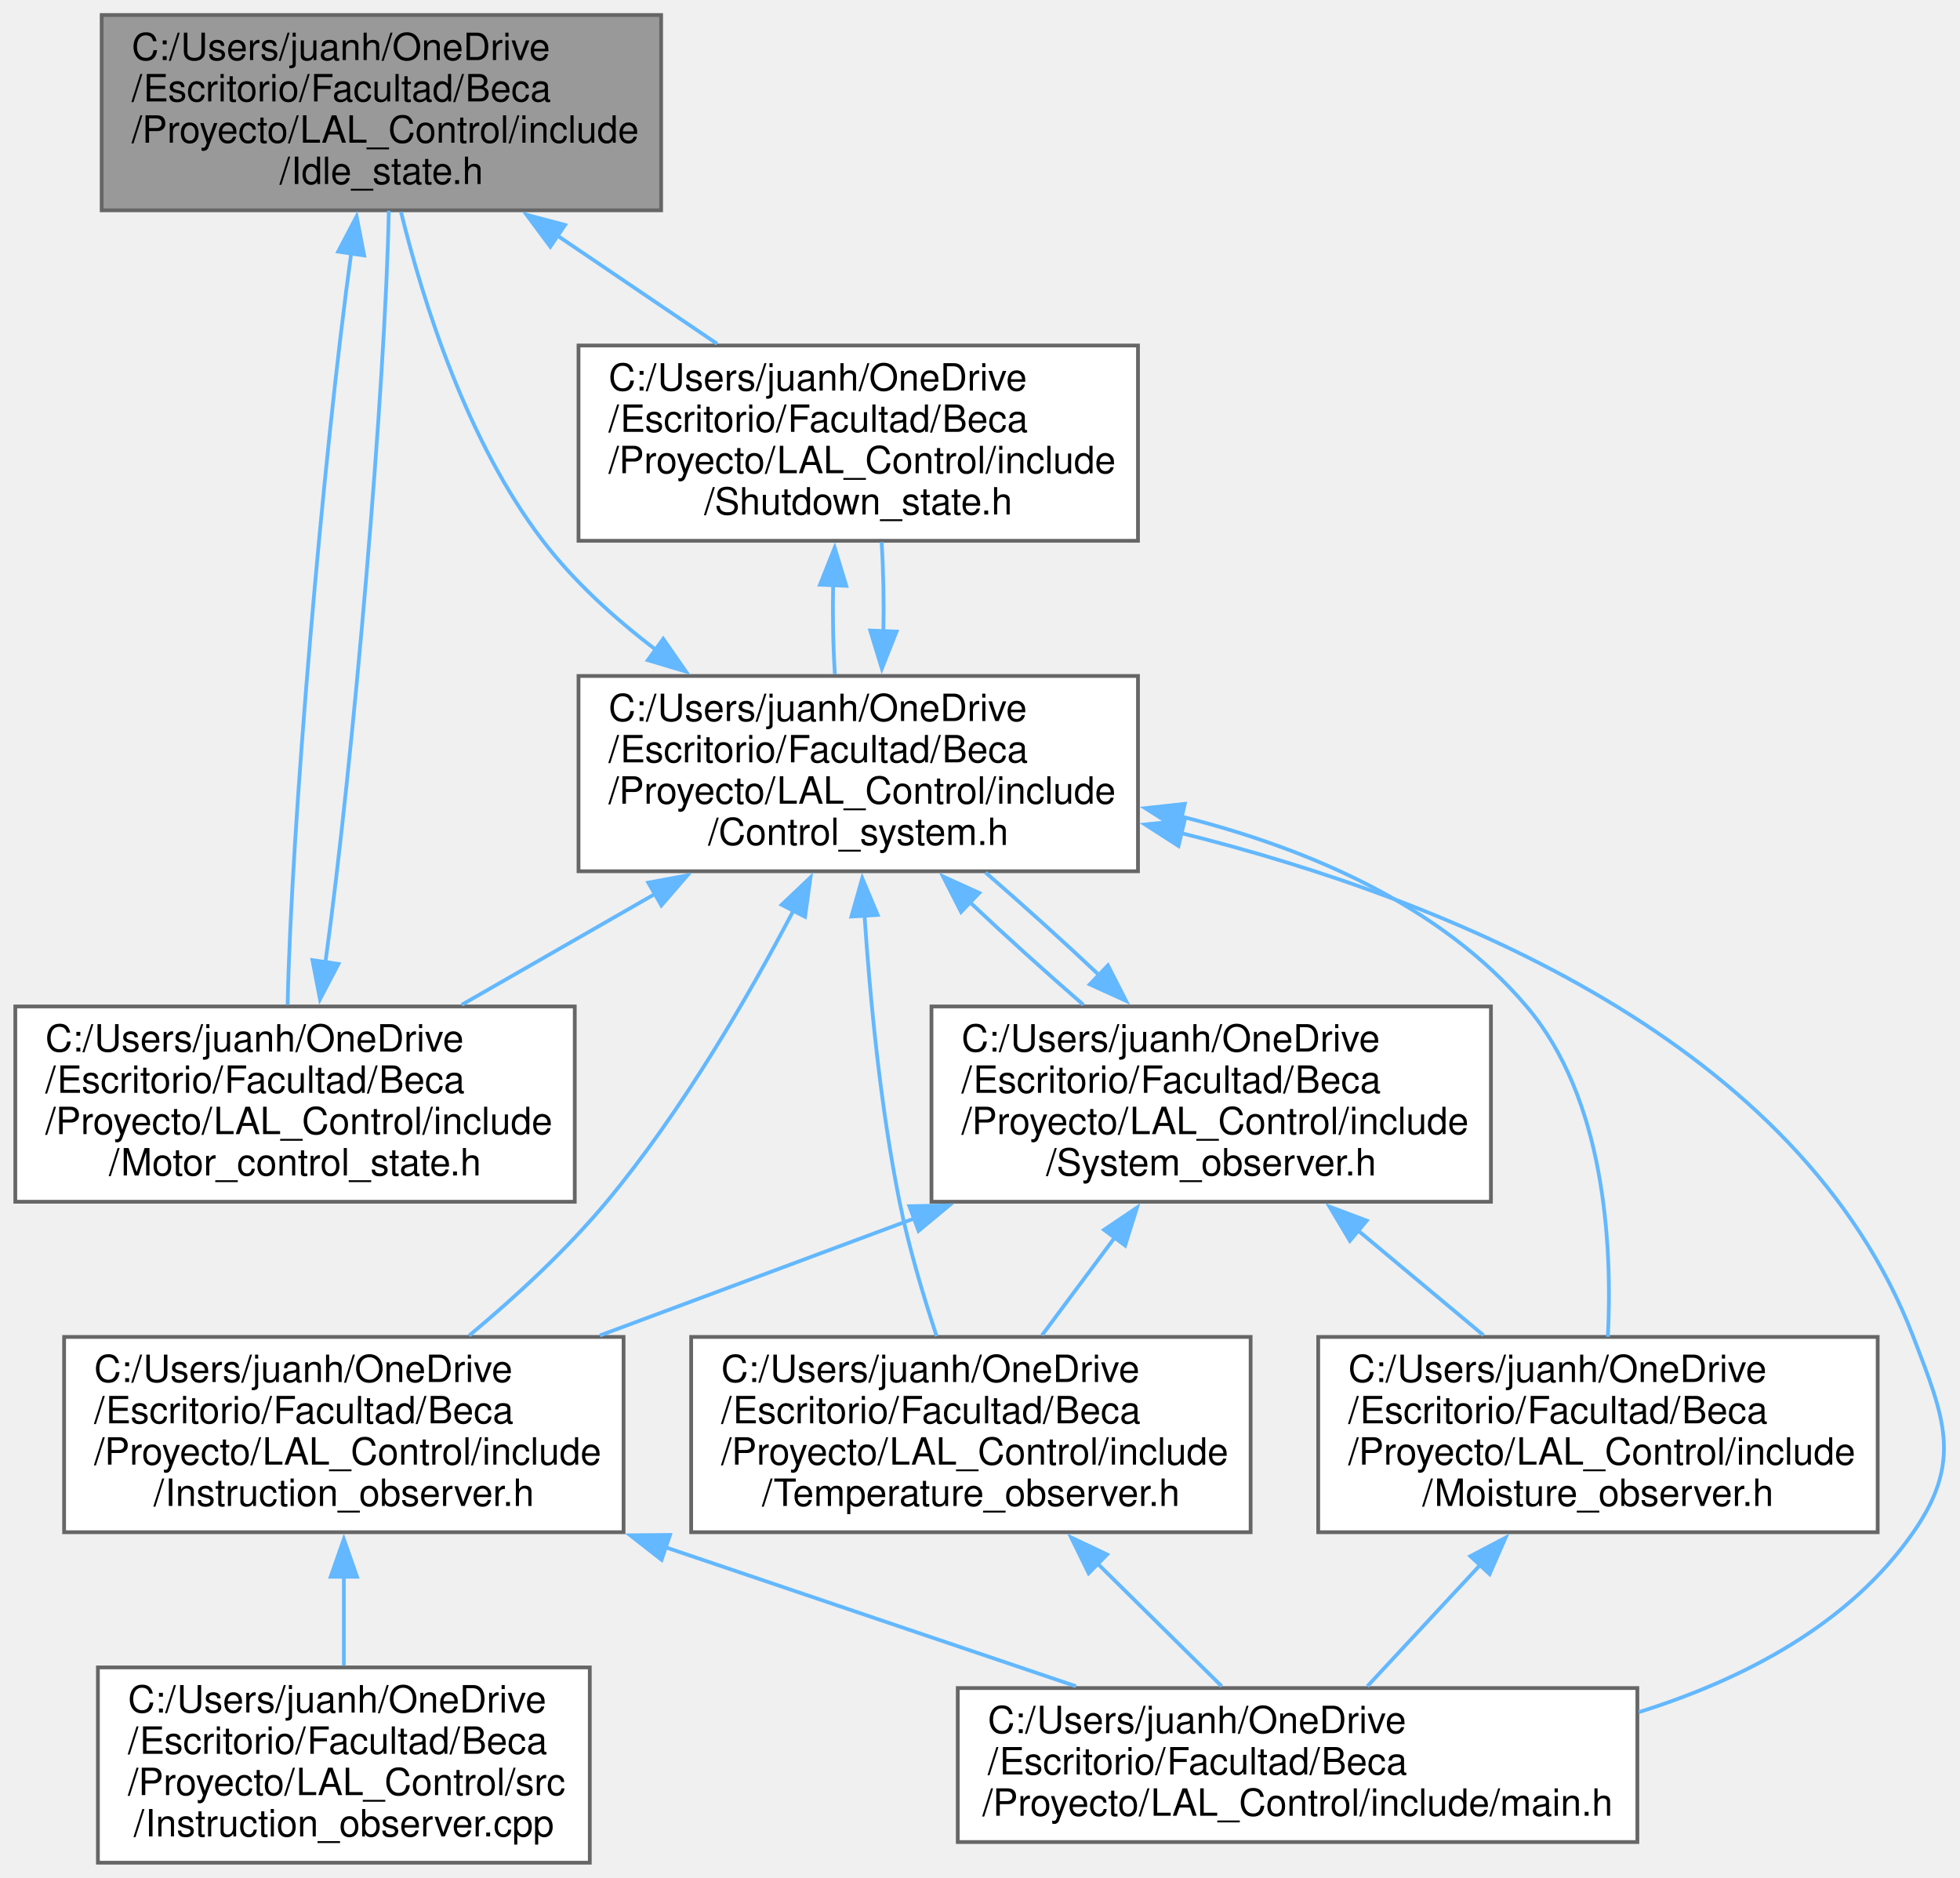
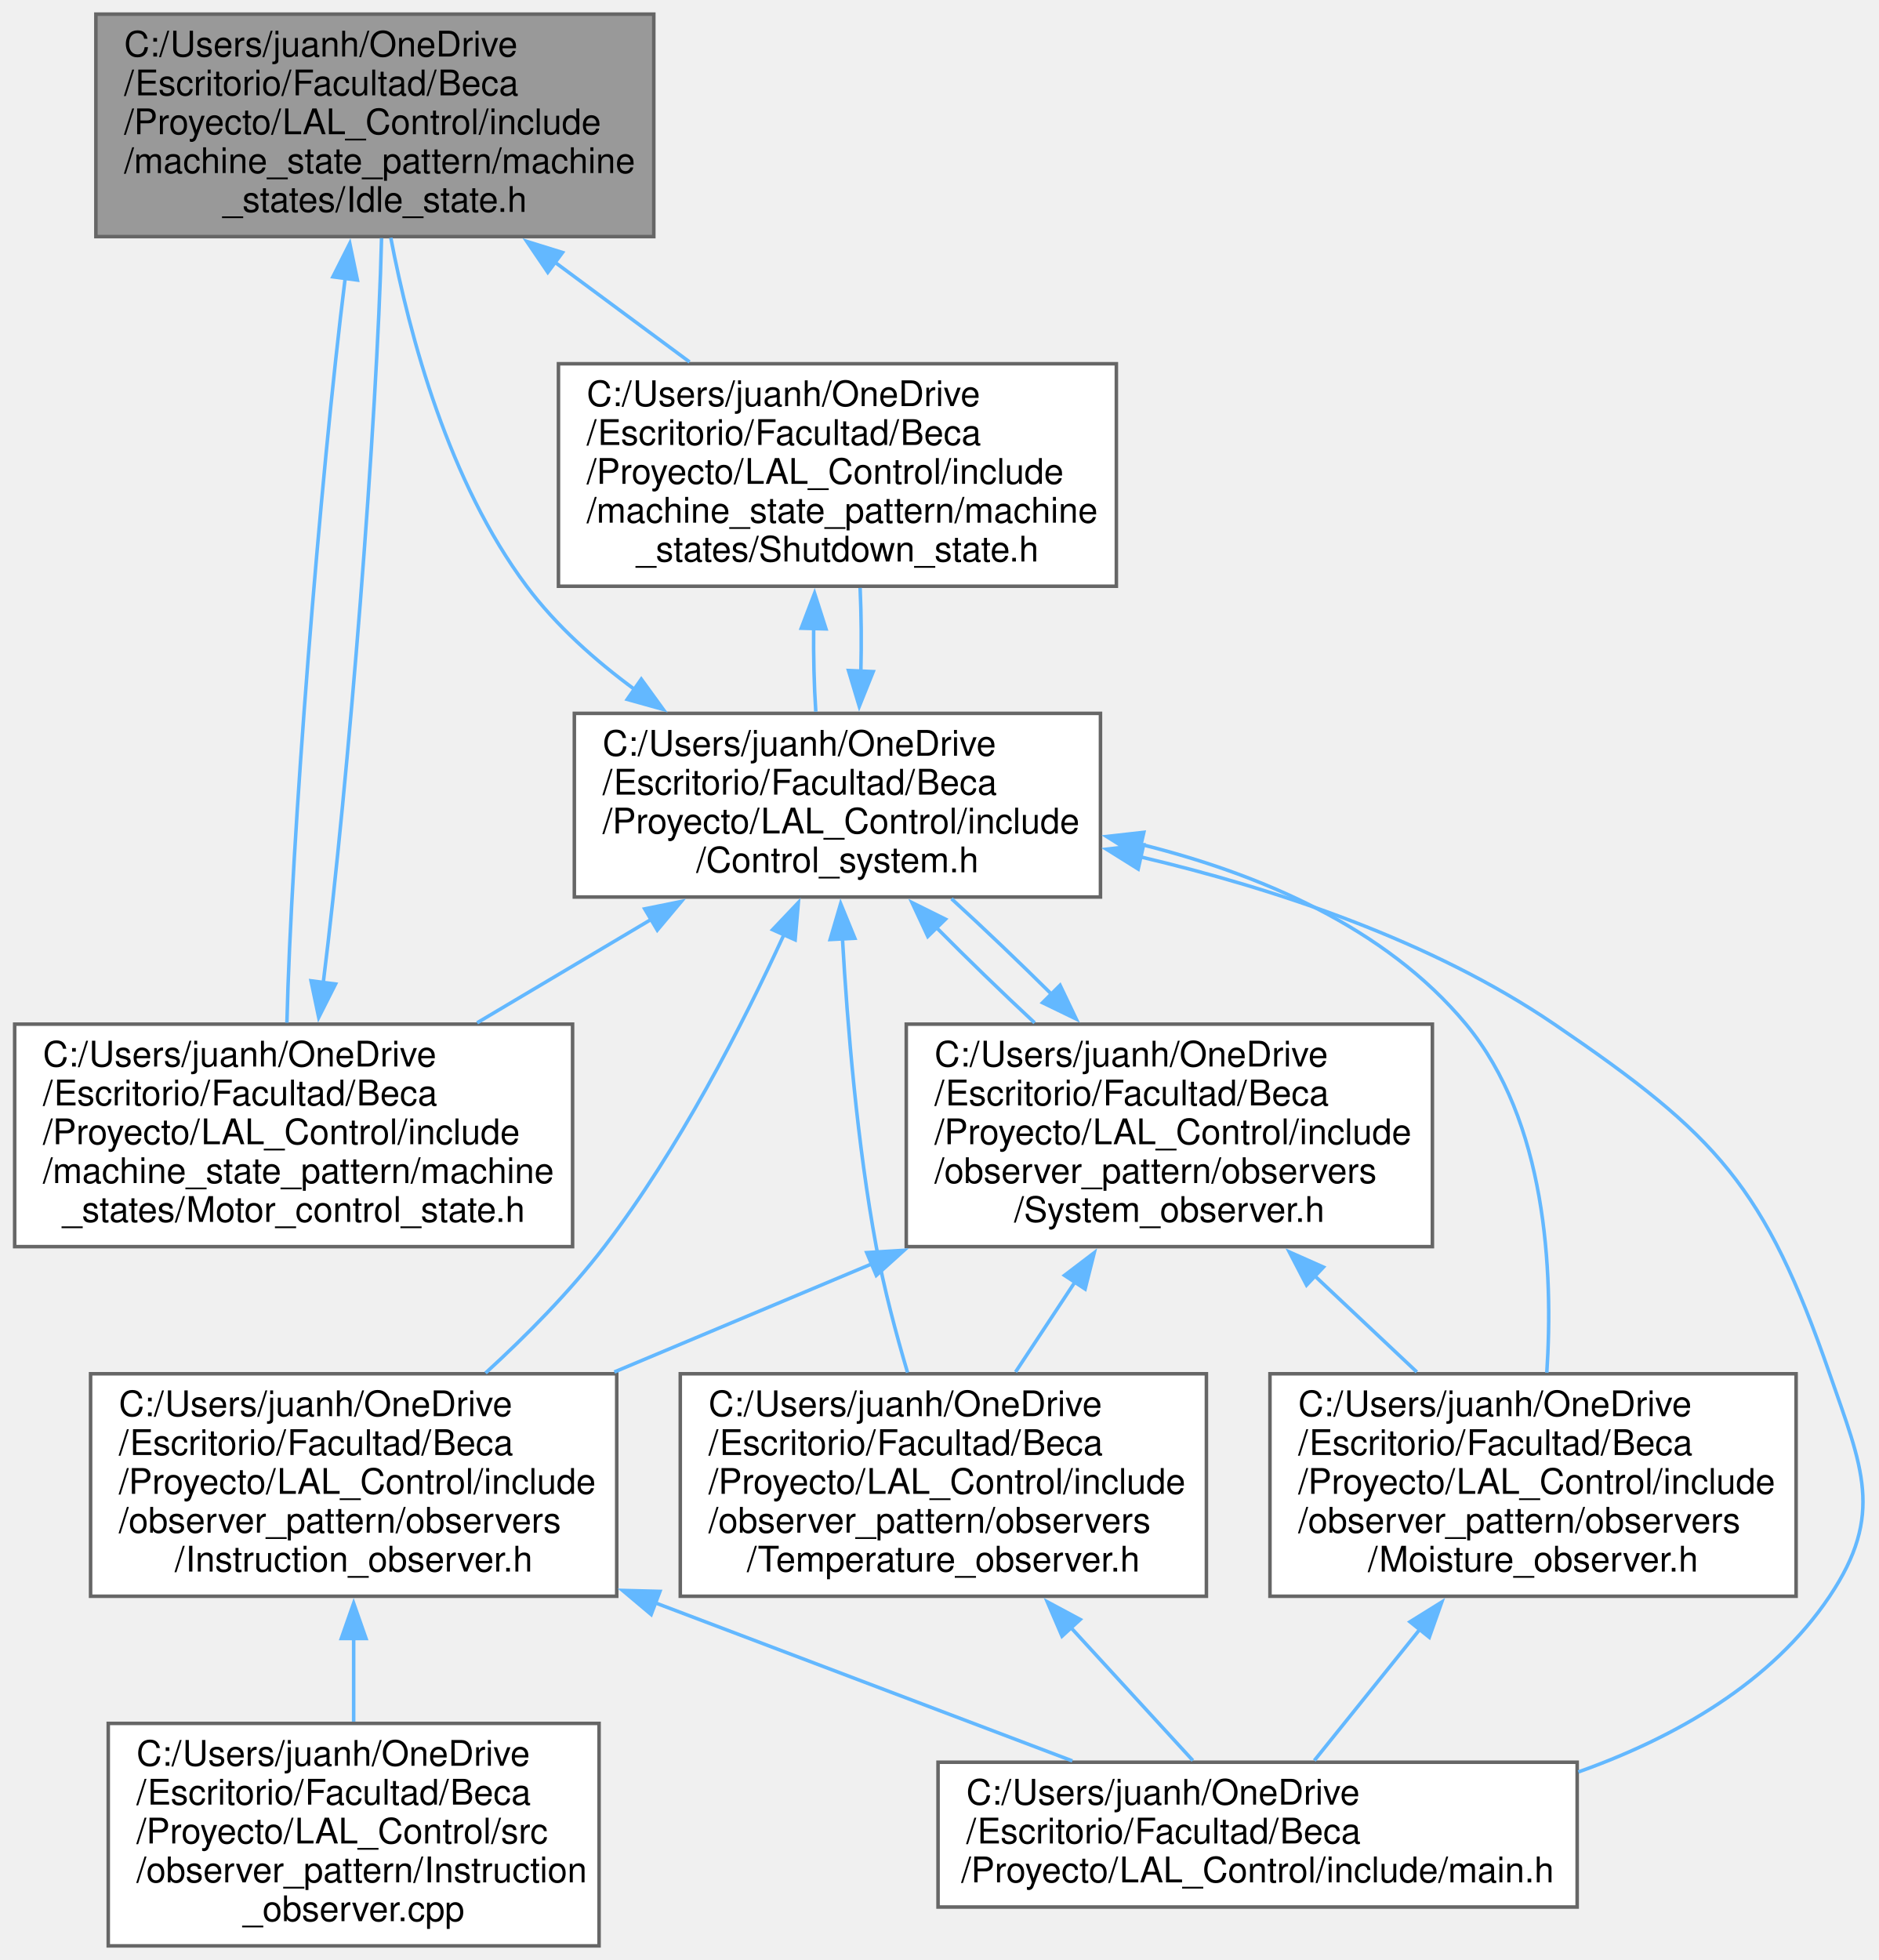
- <svg xmlns="http://www.w3.org/2000/svg" xmlns:xlink="http://www.w3.org/1999/xlink" width="522pt" height="500pt" viewBox="0.00 0.00 521.85 500.00">
-   <g id="graph0" class="graph" transform="scale(1 1) rotate(0) translate(4 496)">
+ <svg xmlns="http://www.w3.org/2000/svg" xmlns:xlink="http://www.w3.org/1999/xlink" width="532pt" height="555pt" viewBox="0.00 0.00 531.69 555.00">
+   <g id="graph0" class="graph" transform="scale(1 1) rotate(0) translate(4 551)">
    <g id="node1" class="node">
      <g id="a_node1">
-         <a xlink:title=" ">
-           <polygon fill="#999999" stroke="#666666" points="172,-492 23,-492 23,-440 172,-440 172,-492" />
-           <text text-anchor="start" x="31" y="-480" font-family="Helvetica,sans-Serif" font-size="10.00">C:/Users/juanh/OneDrive</text>
-           <text text-anchor="start" x="31" y="-469" font-family="Helvetica,sans-Serif" font-size="10.00">/Escritorio/Facultad/Beca</text>
-           <text text-anchor="start" x="31" y="-458" font-family="Helvetica,sans-Serif" font-size="10.00">/Proyecto/LAL_Control/include</text>
-           <text text-anchor="middle" x="97.5" y="-447" font-family="Helvetica,sans-Serif" font-size="10.00">/Idle_state.h</text>
+         <a xlink:title="Clase de estado de reposo.">
+           <polygon fill="#999999" stroke="#666666" points="181,-547 23,-547 23,-484 181,-484 181,-547" />
+           <text text-anchor="start" x="31" y="-535" font-family="Helvetica,sans-Serif" font-size="10.00">C:/Users/juanh/OneDrive</text>
+           <text text-anchor="start" x="31" y="-524" font-family="Helvetica,sans-Serif" font-size="10.00">/Escritorio/Facultad/Beca</text>
+           <text text-anchor="start" x="31" y="-513" font-family="Helvetica,sans-Serif" font-size="10.00">/Proyecto/LAL_Control/include</text>
+           <text text-anchor="start" x="31" y="-502" font-family="Helvetica,sans-Serif" font-size="10.00">/machine_state_pattern/machine</text>
+           <text text-anchor="middle" x="102" y="-491" font-family="Helvetica,sans-Serif" font-size="10.00">_states/Idle_state.h</text>
        </a>
      </g>
    </g>
    <g id="node2" class="node">
      <g id="a_node2">
-         <a xlink:href="_motor__control__state_8h_source.html" target="_top" xlink:title=" ">
-           <polygon fill="white" stroke="#666666" points="149,-228 0,-228 0,-176 149,-176 149,-228" />
-           <text text-anchor="start" x="8" y="-216" font-family="Helvetica,sans-Serif" font-size="10.00">C:/Users/juanh/OneDrive</text>
-           <text text-anchor="start" x="8" y="-205" font-family="Helvetica,sans-Serif" font-size="10.00">/Escritorio/Facultad/Beca</text>
-           <text text-anchor="start" x="8" y="-194" font-family="Helvetica,sans-Serif" font-size="10.00">/Proyecto/LAL_Control/include</text>
-           <text text-anchor="middle" x="74.5" y="-183" font-family="Helvetica,sans-Serif" font-size="10.00">/Motor_control_state.h</text>
+         <a xlink:href="_motor__control__state_8h.html" target="_top" xlink:title="Clase de estado de control del motor.">
+           <polygon fill="white" stroke="#666666" points="158,-261 0,-261 0,-198 158,-198 158,-261" />
+           <text text-anchor="start" x="8" y="-249" font-family="Helvetica,sans-Serif" font-size="10.00">C:/Users/juanh/OneDrive</text>
+           <text text-anchor="start" x="8" y="-238" font-family="Helvetica,sans-Serif" font-size="10.00">/Escritorio/Facultad/Beca</text>
+           <text text-anchor="start" x="8" y="-227" font-family="Helvetica,sans-Serif" font-size="10.00">/Proyecto/LAL_Control/include</text>
+           <text text-anchor="start" x="8" y="-216" font-family="Helvetica,sans-Serif" font-size="10.00">/machine_state_pattern/machine</text>
+           <text text-anchor="middle" x="79" y="-205" font-family="Helvetica,sans-Serif" font-size="10.00">_states/Motor_control_state.h</text>
        </a>
      </g>
    </g>
    <g id="edge1" class="edge">
-       <path fill="none" stroke="#63b8ff" d="M89.49,-428.81C82.01,-375 73.46,-275.2 72.53,-228.43" />
-       <polygon fill="#63b8ff" stroke="#63b8ff" points="85.98,-429 90.9,-438.38 92.91,-427.98 85.98,-429" />
+       <path fill="none" stroke="#63b8ff" d="M93.61,-472.31C86.39,-414.62 78.31,-312.48 77.1,-261.4" />
+       <polygon fill="#63b8ff" stroke="#63b8ff" points="90.12,-472.61 94.9,-482.07 97.06,-471.7 90.12,-472.61" />
    </g>
    <g id="node3" class="node">
      <g id="a_node3">
-         <a xlink:href="_shutdown__state_8h_source.html" target="_top" xlink:title=" ">
-           <polygon fill="white" stroke="#666666" points="299,-404 150,-404 150,-352 299,-352 299,-404" />
-           <text text-anchor="start" x="158" y="-392" font-family="Helvetica,sans-Serif" font-size="10.00">C:/Users/juanh/OneDrive</text>
-           <text text-anchor="start" x="158" y="-381" font-family="Helvetica,sans-Serif" font-size="10.00">/Escritorio/Facultad/Beca</text>
-           <text text-anchor="start" x="158" y="-370" font-family="Helvetica,sans-Serif" font-size="10.00">/Proyecto/LAL_Control/include</text>
-           <text text-anchor="middle" x="224.5" y="-359" font-family="Helvetica,sans-Serif" font-size="10.00">/Shutdown_state.h</text>
+         <a xlink:href="_shutdown__state_8h.html" target="_top" xlink:title="Clase de estado de apagado del sistema.">
+           <polygon fill="white" stroke="#666666" points="312,-448 154,-448 154,-385 312,-385 312,-448" />
+           <text text-anchor="start" x="162" y="-436" font-family="Helvetica,sans-Serif" font-size="10.00">C:/Users/juanh/OneDrive</text>
+           <text text-anchor="start" x="162" y="-425" font-family="Helvetica,sans-Serif" font-size="10.00">/Escritorio/Facultad/Beca</text>
+           <text text-anchor="start" x="162" y="-414" font-family="Helvetica,sans-Serif" font-size="10.00">/Proyecto/LAL_Control/include</text>
+           <text text-anchor="start" x="162" y="-403" font-family="Helvetica,sans-Serif" font-size="10.00">/machine_state_pattern/machine</text>
+           <text text-anchor="middle" x="233" y="-392" font-family="Helvetica,sans-Serif" font-size="10.00">_states/Shutdown_state.h</text>
        </a>
      </g>
    </g>
    <g id="edge3" class="edge">
-       <path fill="none" stroke="#63b8ff" d="M144.4,-433.24C158.41,-423.76 173.58,-413.48 186.91,-404.45" />
-       <polygon fill="#63b8ff" stroke="#63b8ff" points="142.49,-430.31 136.17,-438.81 146.41,-436.1 142.49,-430.31" />
+       <path fill="none" stroke="#63b8ff" d="M152.87,-476.84C165.53,-467.46 178.96,-457.51 191.14,-448.5" />
+       <polygon fill="#63b8ff" stroke="#63b8ff" points="150.98,-473.88 145.03,-482.64 155.15,-479.5 150.98,-473.88" />
    </g>
    <g id="edge2" class="edge">
-       <path fill="none" stroke="#63b8ff" d="M82.56,-239.54C90.04,-293.56 98.58,-393.34 99.47,-439.88" />
-       <polygon fill="#63b8ff" stroke="#63b8ff" points="86.06,-239.32 81.15,-229.93 79.14,-240.33 86.06,-239.32" />
+       <path fill="none" stroke="#63b8ff" d="M87.38,-272.65C94.6,-330.31 102.69,-432.46 103.9,-483.57" />
+       <polygon fill="#63b8ff" stroke="#63b8ff" points="90.87,-272.36 86.1,-262.9 83.93,-273.27 90.87,-272.36" />
    </g>
    <g id="node4" class="node">
      <g id="a_node4">
        <a xlink:href="_control__system_8h_source.html" target="_top" xlink:title=" ">
-           <polygon fill="white" stroke="#666666" points="299,-316 150,-316 150,-264 299,-264 299,-316" />
-           <text text-anchor="start" x="158" y="-304" font-family="Helvetica,sans-Serif" font-size="10.00">C:/Users/juanh/OneDrive</text>
-           <text text-anchor="start" x="158" y="-293" font-family="Helvetica,sans-Serif" font-size="10.00">/Escritorio/Facultad/Beca</text>
-           <text text-anchor="start" x="158" y="-282" font-family="Helvetica,sans-Serif" font-size="10.00">/Proyecto/LAL_Control/include</text>
-           <text text-anchor="middle" x="224.5" y="-271" font-family="Helvetica,sans-Serif" font-size="10.00">/Control_system.h</text>
+           <polygon fill="white" stroke="#666666" points="307.5,-349 158.5,-349 158.5,-297 307.5,-297 307.5,-349" />
+           <text text-anchor="start" x="166.5" y="-337" font-family="Helvetica,sans-Serif" font-size="10.00">C:/Users/juanh/OneDrive</text>
+           <text text-anchor="start" x="166.5" y="-326" font-family="Helvetica,sans-Serif" font-size="10.00">/Escritorio/Facultad/Beca</text>
+           <text text-anchor="start" x="166.5" y="-315" font-family="Helvetica,sans-Serif" font-size="10.00">/Proyecto/LAL_Control/include</text>
+           <text text-anchor="middle" x="233" y="-304" font-family="Helvetica,sans-Serif" font-size="10.00">/Control_system.h</text>
        </a>
      </g>
    </g>
    <g id="edge4" class="edge">
-       <path fill="none" stroke="#63b8ff" d="M217.81,-340.26C217.65,-332.24 217.8,-323.92 218.28,-316.45" />
-       <polygon fill="#63b8ff" stroke="#63b8ff" points="214.31,-340.3 218.22,-350.15 221.31,-340.01 214.31,-340.3" />
+       <path fill="none" stroke="#63b8ff" d="M226.27,-373.25C226.19,-365.13 226.39,-356.86 226.88,-349.47" />
+       <polygon fill="#63b8ff" stroke="#63b8ff" points="222.76,-373.11 226.53,-383.01 229.76,-372.92 222.76,-373.11" />
    </g>
    <g id="edge5" class="edge">
-       <path fill="none" stroke="#63b8ff" d="M170.56,-323C159.55,-331.38 148.8,-341.15 140.5,-352 120.35,-378.34 108.69,-415.21 102.72,-439.58" />
-       <polygon fill="#63b8ff" stroke="#63b8ff" points="172.56,-325.88 178.61,-317.18 168.46,-320.21 172.56,-325.88" />
-     </g>
-     <g id="edge11" class="edge">
-       <path fill="none" stroke="#63b8ff" d="M170.54,-258.06C153.6,-248.35 135.1,-237.74 118.9,-228.45" />
-       <polygon fill="#63b8ff" stroke="#63b8ff" points="168.58,-260.97 178.99,-262.91 172.06,-254.9 168.58,-260.97" />
-     </g>
-     <g id="edge12" class="edge">
-       <path fill="none" stroke="#63b8ff" d="M231.19,-327.87C231.35,-335.89 231.19,-344.21 230.72,-351.66" />
-       <polygon fill="#63b8ff" stroke="#63b8ff" points="234.69,-327.82 230.79,-317.97 227.7,-328.1 234.69,-327.82" />
+       <path fill="none" stroke="#63b8ff" d="M175.75,-355.64C164.36,-363.99 153.35,-373.84 145,-385 122.99,-414.39 111.87,-455.67 106.52,-483.66" />
+       <polygon fill="#63b8ff" stroke="#63b8ff" points="177.46,-358.7 183.68,-350.12 173.47,-352.96 177.46,-358.7" />
+     </g>
+     <g id="edge6" class="edge">
+       <path fill="none" stroke="#63b8ff" d="M180.39,-290.74C164.42,-281.26 146.9,-270.84 130.97,-261.38" />
+       <polygon fill="#63b8ff" stroke="#63b8ff" points="178.42,-293.64 188.8,-295.74 181.99,-287.62 178.42,-293.64" />
+     </g>
+     <g id="edge7" class="edge">
+       <path fill="none" stroke="#63b8ff" d="M239.64,-360.95C239.84,-368.77 239.77,-376.95 239.43,-384.52" />
+       <polygon fill="#63b8ff" stroke="#63b8ff" points="243.14,-360.82 239.19,-350.98 236.14,-361.13 243.14,-360.82" />
    </g>
    <g id="node5" class="node">
      <g id="a_node5">
-         <a xlink:href="_instruction__observer_8h.html" target="_top" xlink:title=" ">
-           <polygon fill="white" stroke="#666666" points="162,-140 13,-140 13,-88 162,-88 162,-140" />
-           <text text-anchor="start" x="21" y="-128" font-family="Helvetica,sans-Serif" font-size="10.00">C:/Users/juanh/OneDrive</text>
-           <text text-anchor="start" x="21" y="-117" font-family="Helvetica,sans-Serif" font-size="10.00">/Escritorio/Facultad/Beca</text>
-           <text text-anchor="start" x="21" y="-106" font-family="Helvetica,sans-Serif" font-size="10.00">/Proyecto/LAL_Control/include</text>
-           <text text-anchor="middle" x="87.5" y="-95" font-family="Helvetica,sans-Serif" font-size="10.00">/Instruction_observer.h</text>
-         </a>
-       </g>
-     </g>
-     <g id="edge6" class="edge">
-       <path fill="none" stroke="#63b8ff" d="M207.26,-253.58C195.06,-230.3 177.38,-199.86 157.5,-176 146.77,-163.12 133.2,-150.64 120.88,-140.36" />
-       <polygon fill="#63b8ff" stroke="#63b8ff" points="204.1,-255.07 211.78,-262.37 210.33,-251.88 204.1,-255.07" />
+         <a xlink:href="main_8h.html" target="_top" xlink:title="Archivo principal del programa.">
+           <polygon fill="white" stroke="#666666" points="442.5,-52 261.5,-52 261.5,-11 442.5,-11 442.5,-52" />
+           <text text-anchor="start" x="269.5" y="-40" font-family="Helvetica,sans-Serif" font-size="10.00">C:/Users/juanh/OneDrive</text>
+           <text text-anchor="start" x="269.5" y="-29" font-family="Helvetica,sans-Serif" font-size="10.00">/Escritorio/Facultad/Beca</text>
+           <text text-anchor="middle" x="352" y="-18" font-family="Helvetica,sans-Serif" font-size="10.00">/Proyecto/LAL_Control/include/main.h</text>
+         </a>
+       </g>
+     </g>
+     <g id="edge8" class="edge">
+       <path fill="none" stroke="#63b8ff" d="M318.85,-308.36C357.1,-299.34 401.25,-284.65 436,-261 482.3,-229.48 495.65,-214.93 514,-162 523.17,-135.54 529.59,-122.26 514,-99 497.58,-74.51 470.34,-59.03 442.84,-49.25" />
+       <polygon fill="#63b8ff" stroke="#63b8ff" points="318.18,-304.92 309.19,-310.54 319.71,-311.75 318.18,-304.92" />
    </g>
    <g id="node6" class="node">
      <g id="a_node6">
-         <a xlink:href="main_8h_source.html" target="_top" xlink:title=" ">
-           <polygon fill="white" stroke="#666666" points="432,-46.5 251,-46.5 251,-5.5 432,-5.5 432,-46.5" />
-           <text text-anchor="start" x="259" y="-34.5" font-family="Helvetica,sans-Serif" font-size="10.00">C:/Users/juanh/OneDrive</text>
-           <text text-anchor="start" x="259" y="-23.5" font-family="Helvetica,sans-Serif" font-size="10.00">/Escritorio/Facultad/Beca</text>
-           <text text-anchor="middle" x="341.5" y="-12.5" font-family="Helvetica,sans-Serif" font-size="10.00">/Proyecto/LAL_Control/include/main.h</text>
-         </a>
-       </g>
-     </g>
-     <g id="edge20" class="edge">
-       <path fill="none" stroke="#63b8ff" d="M310.59,-274.14C381.61,-256.39 475.41,-218.56 505.5,-140 513.77,-118.42 518.69,-106.98 505.5,-88 488.51,-63.55 460.49,-48.88 432.38,-40.09" />
-       <polygon fill="#63b8ff" stroke="#63b8ff" points="309.79,-270.73 300.88,-276.46 311.42,-277.54 309.79,-270.73" />
+         <a xlink:href="_instruction__observer_8h.html" target="_top" xlink:title="Observador de instrucciones.">
+           <polygon fill="white" stroke="#666666" points="170.5,-162 21.5,-162 21.5,-99 170.5,-99 170.5,-162" />
+           <text text-anchor="start" x="29.5" y="-150" font-family="Helvetica,sans-Serif" font-size="10.00">C:/Users/juanh/OneDrive</text>
+           <text text-anchor="start" x="29.5" y="-139" font-family="Helvetica,sans-Serif" font-size="10.00">/Escritorio/Facultad/Beca</text>
+           <text text-anchor="start" x="29.5" y="-128" font-family="Helvetica,sans-Serif" font-size="10.00">/Proyecto/LAL_Control/include</text>
+           <text text-anchor="start" x="29.5" y="-117" font-family="Helvetica,sans-Serif" font-size="10.00">/observer_pattern/observers</text>
+           <text text-anchor="middle" x="96" y="-106" font-family="Helvetica,sans-Serif" font-size="10.00">/Instruction_observer.h</text>
+         </a>
+       </g>
+     </g>
+     <g id="edge9" class="edge">
+       <path fill="none" stroke="#63b8ff" d="M217.86,-286.35C206,-260.51 188.02,-225.44 167,-198 157.24,-185.26 144.95,-172.82 133.35,-162.21" />
+       <polygon fill="#63b8ff" stroke="#63b8ff" points="214.64,-287.74 221.94,-295.43 221.03,-284.87 214.64,-287.74" />
    </g>
    <g id="node8" class="node">
      <g id="a_node8">
-         <a xlink:href="_moisture__observer_8h_source.html" target="_top" xlink:title=" ">
-           <polygon fill="white" stroke="#666666" points="496,-140 347,-140 347,-88 496,-88 496,-140" />
-           <text text-anchor="start" x="355" y="-128" font-family="Helvetica,sans-Serif" font-size="10.00">C:/Users/juanh/OneDrive</text>
-           <text text-anchor="start" x="355" y="-117" font-family="Helvetica,sans-Serif" font-size="10.00">/Escritorio/Facultad/Beca</text>
-           <text text-anchor="start" x="355" y="-106" font-family="Helvetica,sans-Serif" font-size="10.00">/Proyecto/LAL_Control/include</text>
-           <text text-anchor="middle" x="421.5" y="-95" font-family="Helvetica,sans-Serif" font-size="10.00">/Moisture_observer.h</text>
-         </a>
-       </g>
-     </g>
-     <g id="edge9" class="edge">
-       <path fill="none" stroke="#63b8ff" d="M310.65,-278.55C343.96,-270.16 379.52,-255.08 402.5,-228 423.22,-203.58 425.39,-165.18 424.15,-140.04" />
-       <polygon fill="#63b8ff" stroke="#63b8ff" points="309.88,-275.13 300.93,-280.8 311.47,-281.95 309.88,-275.13" />
+         <a xlink:href="_moisture__observer_8h.html" target="_top" xlink:title="Observador del sensor de temperatura.">
+           <polygon fill="white" stroke="#666666" points="504.5,-162 355.5,-162 355.5,-99 504.5,-99 504.5,-162" />
+           <text text-anchor="start" x="363.5" y="-150" font-family="Helvetica,sans-Serif" font-size="10.00">C:/Users/juanh/OneDrive</text>
+           <text text-anchor="start" x="363.5" y="-139" font-family="Helvetica,sans-Serif" font-size="10.00">/Escritorio/Facultad/Beca</text>
+           <text text-anchor="start" x="363.5" y="-128" font-family="Helvetica,sans-Serif" font-size="10.00">/Proyecto/LAL_Control/include</text>
+           <text text-anchor="start" x="363.5" y="-117" font-family="Helvetica,sans-Serif" font-size="10.00">/observer_pattern/observers</text>
+           <text text-anchor="middle" x="430" y="-106" font-family="Helvetica,sans-Serif" font-size="10.00">/Moisture_observer.h</text>
+         </a>
+       </g>
+     </g>
+     <g id="edge12" class="edge">
+       <path fill="none" stroke="#63b8ff" d="M318.58,-312C352.19,-303.69 388.12,-288.55 411,-261 433.8,-233.56 435.78,-191.07 433.9,-162.31" />
+       <polygon fill="#63b8ff" stroke="#63b8ff" points="318.22,-308.49 309.25,-314.13 319.78,-315.32 318.22,-308.49" />
    </g>
    <g id="node9" class="node">
      <g id="a_node9">
-         <a xlink:href="_system__observer_8h.html" target="_top" xlink:title=" ">
-           <polygon fill="white" stroke="#666666" points="393,-228 244,-228 244,-176 393,-176 393,-228" />
-           <text text-anchor="start" x="252" y="-216" font-family="Helvetica,sans-Serif" font-size="10.00">C:/Users/juanh/OneDrive</text>
-           <text text-anchor="start" x="252" y="-205" font-family="Helvetica,sans-Serif" font-size="10.00">/Escritorio/Facultad/Beca</text>
-           <text text-anchor="start" x="252" y="-194" font-family="Helvetica,sans-Serif" font-size="10.00">/Proyecto/LAL_Control/include</text>
-           <text text-anchor="middle" x="318.5" y="-183" font-family="Helvetica,sans-Serif" font-size="10.00">/System_observer.h</text>
-         </a>
-       </g>
-     </g>
-     <g id="edge13" class="edge">
-       <path fill="none" stroke="#63b8ff" d="M254.12,-255.87C263.77,-246.77 274.52,-237.05 284.45,-228.45" />
-       <polygon fill="#63b8ff" stroke="#63b8ff" points="251.88,-253.17 247.07,-262.62 256.72,-258.23 251.88,-253.17" />
+         <a xlink:href="_system__observer_8h.html" target="_top" xlink:title="Clase observador del sistema de control.">
+           <polygon fill="white" stroke="#666666" points="401.5,-261 252.5,-261 252.5,-198 401.5,-198 401.5,-261" />
+           <text text-anchor="start" x="260.5" y="-249" font-family="Helvetica,sans-Serif" font-size="10.00">C:/Users/juanh/OneDrive</text>
+           <text text-anchor="start" x="260.5" y="-238" font-family="Helvetica,sans-Serif" font-size="10.00">/Escritorio/Facultad/Beca</text>
+           <text text-anchor="start" x="260.5" y="-227" font-family="Helvetica,sans-Serif" font-size="10.00">/Proyecto/LAL_Control/include</text>
+           <text text-anchor="start" x="260.5" y="-216" font-family="Helvetica,sans-Serif" font-size="10.00">/observer_pattern/observers</text>
+           <text text-anchor="middle" x="327" y="-205" font-family="Helvetica,sans-Serif" font-size="10.00">/System_observer.h</text>
+         </a>
+       </g>
+     </g>
+     <g id="edge14" class="edge">
+       <path fill="none" stroke="#63b8ff" d="M261.08,-288.31C269.81,-279.49 279.56,-270.04 288.85,-261.38" />
+       <polygon fill="#63b8ff" stroke="#63b8ff" points="258.6,-285.83 254.12,-295.43 263.61,-290.72 258.6,-285.83" />
    </g>
    <g id="node10" class="node">
      <g id="a_node10">
-         <a xlink:href="_temperature__observer_8h.html" target="_top" xlink:title=" ">
-           <polygon fill="white" stroke="#666666" points="329,-140 180,-140 180,-88 329,-88 329,-140" />
-           <text text-anchor="start" x="188" y="-128" font-family="Helvetica,sans-Serif" font-size="10.00">C:/Users/juanh/OneDrive</text>
-           <text text-anchor="start" x="188" y="-117" font-family="Helvetica,sans-Serif" font-size="10.00">/Escritorio/Facultad/Beca</text>
-           <text text-anchor="start" x="188" y="-106" font-family="Helvetica,sans-Serif" font-size="10.00">/Proyecto/LAL_Control/include</text>
-           <text text-anchor="middle" x="254.5" y="-95" font-family="Helvetica,sans-Serif" font-size="10.00">/Temperature_observer.h</text>
-         </a>
-       </g>
-     </g>
-     <g id="edge19" class="edge">
-       <path fill="none" stroke="#63b8ff" d="M226.16,-252.35C227.64,-230.1 230.4,-201.22 235.5,-176 237.92,-164.04 241.77,-151.1 245.37,-140.22" />
-       <polygon fill="#63b8ff" stroke="#63b8ff" points="222.68,-251.94 225.57,-262.14 229.67,-252.37 222.68,-251.94" />
-     </g>
-     <g id="edge7" class="edge">
-       <path fill="none" stroke="#63b8ff" d="M172.84,-84.1C208.86,-71.91 249.91,-58.01 282.49,-46.98" />
-       <polygon fill="#63b8ff" stroke="#63b8ff" points="172.12,-80.65 163.77,-87.18 174.36,-87.28 172.12,-80.65" />
+         <a xlink:href="_temperature__observer_8h.html" target="_top" xlink:title="Observador del sensor de temperatura.">
+           <polygon fill="white" stroke="#666666" points="337.5,-162 188.5,-162 188.5,-99 337.5,-99 337.5,-162" />
+           <text text-anchor="start" x="196.5" y="-150" font-family="Helvetica,sans-Serif" font-size="10.00">C:/Users/juanh/OneDrive</text>
+           <text text-anchor="start" x="196.5" y="-139" font-family="Helvetica,sans-Serif" font-size="10.00">/Escritorio/Facultad/Beca</text>
+           <text text-anchor="start" x="196.5" y="-128" font-family="Helvetica,sans-Serif" font-size="10.00">/Proyecto/LAL_Control/include</text>
+           <text text-anchor="start" x="196.5" y="-117" font-family="Helvetica,sans-Serif" font-size="10.00">/observer_pattern/observers</text>
+           <text text-anchor="middle" x="263" y="-106" font-family="Helvetica,sans-Serif" font-size="10.00">/Temperature_observer.h</text>
+         </a>
+       </g>
+     </g>
+     <g id="edge20" class="edge">
+       <path fill="none" stroke="#63b8ff" d="M234.43,-285.2C235.84,-260.4 238.61,-227.04 244,-198 246.19,-186.19 249.57,-173.46 252.87,-162.33" />
+       <polygon fill="#63b8ff" stroke="#63b8ff" points="230.94,-284.96 233.92,-295.12 237.93,-285.32 230.94,-284.96" />
+     </g>
+     <g id="edge10" class="edge">
+       <path fill="none" stroke="#63b8ff" d="M181.32,-97.17C220.42,-82.36 265.51,-65.27 299.53,-52.38" />
+       <polygon fill="#63b8ff" stroke="#63b8ff" points="180.26,-93.83 172.15,-100.65 182.74,-100.38 180.26,-93.83" />
    </g>
    <g id="node7" class="node">
      <g id="a_node7">
        <a xlink:href="_instruction__observer_8cpp.html" target="_top" xlink:title=" ">
-           <polygon fill="white" stroke="#666666" points="153,-52 22,-52 22,0 153,0 153,-52" />
-           <text text-anchor="start" x="30" y="-40" font-family="Helvetica,sans-Serif" font-size="10.00">C:/Users/juanh/OneDrive</text>
-           <text text-anchor="start" x="30" y="-29" font-family="Helvetica,sans-Serif" font-size="10.00">/Escritorio/Facultad/Beca</text>
-           <text text-anchor="start" x="30" y="-18" font-family="Helvetica,sans-Serif" font-size="10.00">/Proyecto/LAL_Control/src</text>
-           <text text-anchor="middle" x="87.5" y="-7" font-family="Helvetica,sans-Serif" font-size="10.00">/Instruction_observer.cpp</text>
-         </a>
-       </g>
-     </g>
-     <g id="edge8" class="edge">
-       <path fill="none" stroke="#63b8ff" d="M87.5,-76.26C87.5,-68.24 87.5,-59.92 87.5,-52.45" />
-       <polygon fill="#63b8ff" stroke="#63b8ff" points="84,-76.15 87.5,-86.15 91,-76.15 84,-76.15" />
-     </g>
-     <g id="edge10" class="edge">
-       <path fill="none" stroke="#63b8ff" d="M390.32,-79.48C380.1,-68.49 369.07,-56.64 360.09,-46.98" />
-       <polygon fill="#63b8ff" stroke="#63b8ff" points="387.53,-81.62 396.9,-86.55 392.65,-76.85 387.53,-81.62" />
-     </g>
-     <g id="edge14" class="edge">
-       <path fill="none" stroke="#63b8ff" d="M288.75,-236.25C279.09,-245.36 268.34,-255.08 258.41,-263.66" />
-       <polygon fill="#63b8ff" stroke="#63b8ff" points="291,-238.94 295.81,-229.5 286.16,-233.88 291,-238.94" />
+           <polygon fill="white" stroke="#666666" points="165.5,-63 26.5,-63 26.5,0 165.5,0 165.5,-63" />
+           <text text-anchor="start" x="34.5" y="-51" font-family="Helvetica,sans-Serif" font-size="10.00">C:/Users/juanh/OneDrive</text>
+           <text text-anchor="start" x="34.5" y="-40" font-family="Helvetica,sans-Serif" font-size="10.00">/Escritorio/Facultad/Beca</text>
+           <text text-anchor="start" x="34.5" y="-29" font-family="Helvetica,sans-Serif" font-size="10.00">/Proyecto/LAL_Control/src</text>
+           <text text-anchor="start" x="34.5" y="-18" font-family="Helvetica,sans-Serif" font-size="10.00">/observer_pattern/Instruction</text>
+           <text text-anchor="middle" x="96" y="-7" font-family="Helvetica,sans-Serif" font-size="10.00">_observer.cpp</text>
+         </a>
+       </g>
+     </g>
+     <g id="edge11" class="edge">
+       <path fill="none" stroke="#63b8ff" d="M96,-87.15C96,-79.2 96,-71.02 96,-63.5" />
+       <polygon fill="#63b8ff" stroke="#63b8ff" points="92.5,-87.03 96,-97.03 99.5,-87.03 92.5,-87.03" />
+     </g>
+     <g id="edge13" class="edge">
+       <path fill="none" stroke="#63b8ff" d="M398.1,-89.83C387.77,-76.98 376.75,-63.28 368.07,-52.49" />
+       <polygon fill="#63b8ff" stroke="#63b8ff" points="395.16,-91.76 404.16,-97.36 400.62,-87.38 395.16,-91.76" />
    </g>
    <g id="edge15" class="edge">
-       <path fill="none" stroke="#63b8ff" d="M239.46,-171.57C212.23,-161.44 181.99,-150.18 155.69,-140.39" />
-       <polygon fill="#63b8ff" stroke="#63b8ff" points="238.12,-174.81 248.71,-175.02 240.56,-168.25 238.12,-174.81" />
+       <path fill="none" stroke="#63b8ff" d="M293.8,-269.32C284.54,-278.51 274.52,-288.09 265.31,-296.51" />
+       <polygon fill="#63b8ff" stroke="#63b8ff" points="296.06,-272.01 300.63,-262.45 291.1,-267.07 296.06,-272.01" />
    </g>
    <g id="edge16" class="edge">
-       <path fill="none" stroke="#63b8ff" d="M357.52,-168.42C368.61,-159.16 380.51,-149.22 391.01,-140.45" />
-       <polygon fill="#63b8ff" stroke="#63b8ff" points="355.44,-165.6 350.01,-174.69 359.93,-170.97 355.44,-165.6" />
+       <path fill="none" stroke="#63b8ff" d="M242.8,-193.14C218.9,-183.11 193.06,-172.26 169.82,-162.5" />
+       <polygon fill="#63b8ff" stroke="#63b8ff" points="241.3,-196.31 251.88,-196.96 244.01,-189.86 241.3,-196.31" />
    </g>
    <g id="edge17" class="edge">
-       <path fill="none" stroke="#63b8ff" d="M292.82,-166.49C286.34,-157.79 279.51,-148.61 273.44,-140.45" />
-       <polygon fill="#63b8ff" stroke="#63b8ff" points="289.96,-168.52 298.74,-174.45 295.58,-164.34 289.96,-168.52" />
+       <path fill="none" stroke="#63b8ff" d="M368.16,-189.74C377.77,-180.69 387.89,-171.16 397.09,-162.5" />
+       <polygon fill="#63b8ff" stroke="#63b8ff" points="365.86,-187.1 360.97,-196.5 370.65,-192.2 365.86,-187.1" />
    </g>
    <g id="edge18" class="edge">
-       <path fill="none" stroke="#63b8ff" d="M288.08,-79.8C299.29,-68.73 311.42,-56.73 321.29,-46.98" />
-       <polygon fill="#63b8ff" stroke="#63b8ff" points="285.86,-77.08 281.21,-86.6 290.78,-82.06 285.86,-77.08" />
+       <path fill="none" stroke="#63b8ff" d="M300.34,-188.09C294.69,-179.54 288.82,-170.64 283.45,-162.5" />
+       <polygon fill="#63b8ff" stroke="#63b8ff" points="297.31,-189.86 305.74,-196.28 303.15,-186 297.31,-189.86" />
+     </g>
+     <g id="edge19" class="edge">
+       <path fill="none" stroke="#63b8ff" d="M299.06,-90.2C310.95,-77.24 323.67,-63.38 333.66,-52.49" />
+       <polygon fill="#63b8ff" stroke="#63b8ff" points="296.61,-87.69 292.43,-97.43 301.77,-92.42 296.61,-87.69" />
    </g>
  </g>
</svg>
